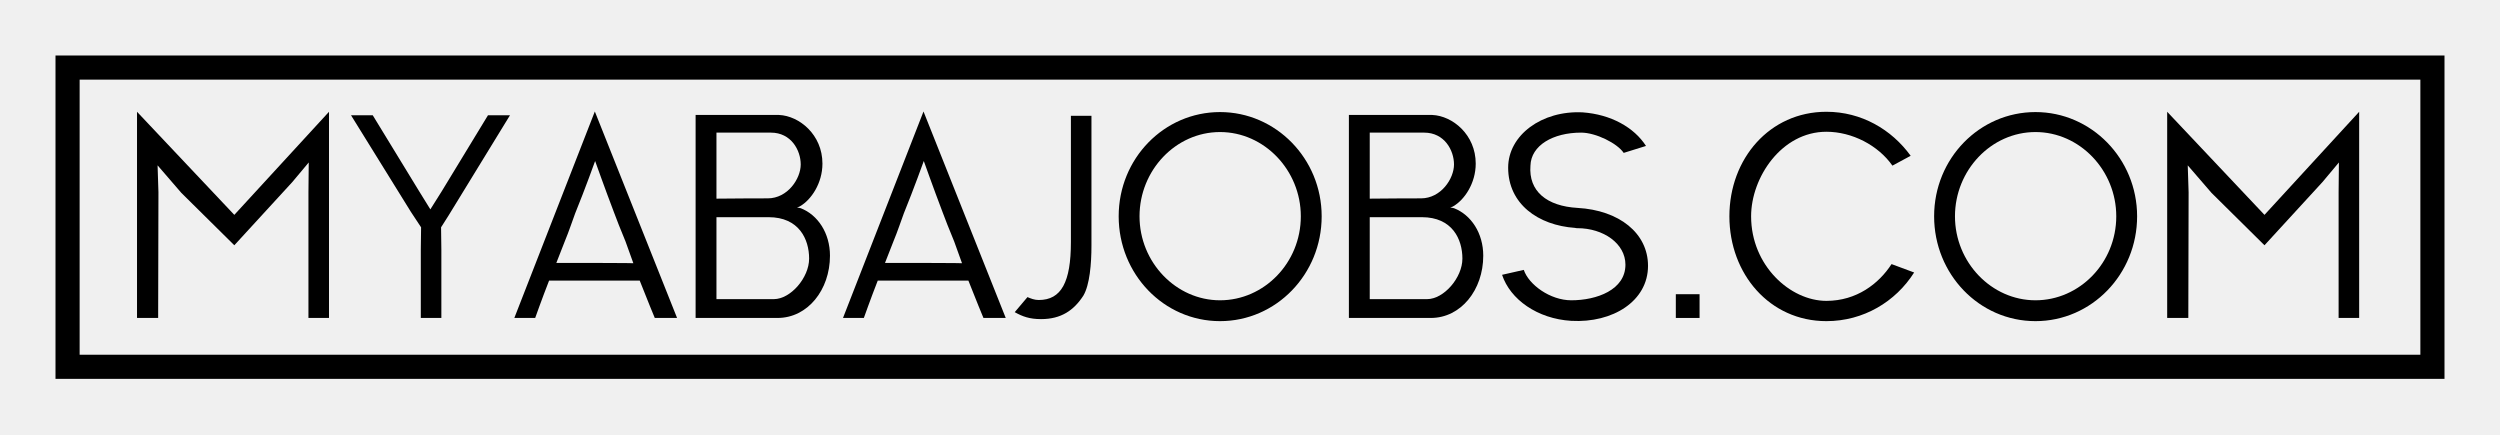
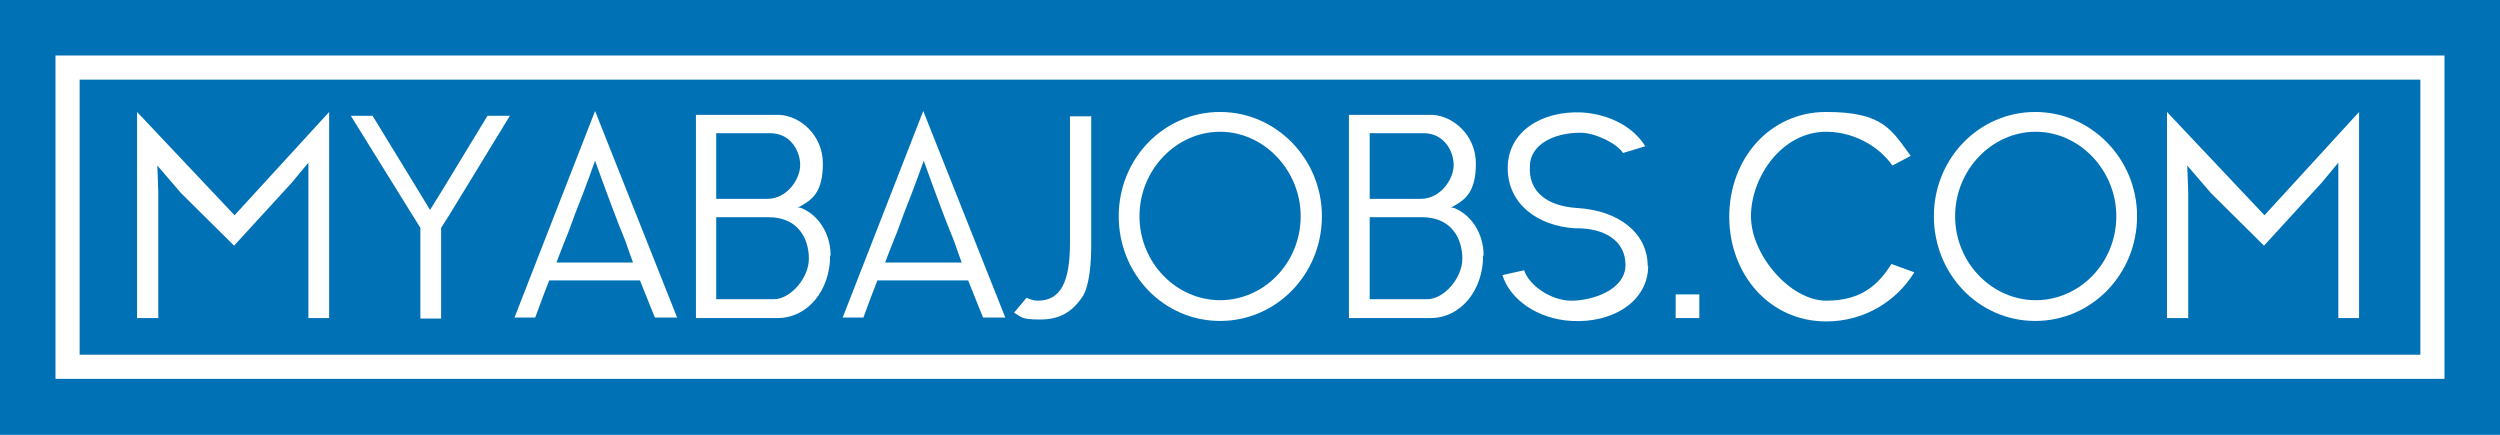
- <svg xmlns="http://www.w3.org/2000/svg" id="Layer_1" data-name="Layer 1" viewBox="0 0 518 90">
+ <svg xmlns="http://www.w3.org/2000/svg" id="Layer_1" version="1.1" viewBox="0 0 518 90.1">
+   <defs>
+     <style>
+       .st0 {
+         fill: #0171b6;
+       }
+ 
+       .st1 {
+         fill: #fff;
+       }
+     </style>
+   </defs>
+   <rect class="st0" width="518" height="90.1" />
  <g>
-     <path d="M68.17,65.88h-4.26v-26.04l.06-6.18-3.42,4.08-12,13.08-10.98-10.86-4.92-5.7.18,5.58-.06,26.04h-4.38V23.16l20.16,21.36,19.62-21.36v42.72Z" />
-     <path d="M105.67,23.88l-12.72,20.76-1.56,2.46.06,4.62v14.16h-4.26v-14.16l.06-4.62-2.1-3.18-12.42-20.04h4.5l9.6,15.72,2.34,3.78,2.34-3.72,9.6-15.78h4.56Z" />
-     <path d="M132.55,58.14h-18.78c-1.5,3.84-2.88,7.74-2.88,7.74h-4.32l16.68-42.78,17.04,42.78h-4.62s-1.62-3.9-3.12-7.74ZM131.23,54.54s-1.2-3.3-1.62-4.5c-1.02-2.46-1.92-4.74-2.4-6.06-1.92-5.04-3.9-10.62-3.9-10.62,0,0-2.04,5.7-4.14,10.86-.48,1.26-1.26,3.66-2.16,5.82-.48,1.2-1.74,4.44-1.74,4.44h8.16c6.24,0,7.8.06,7.8.06Z" />
-     <path d="M171.97,52.98c0,7.08-4.62,12.9-10.86,12.9h1.56-18.54V23.82h18.06-.78c4.2.18,9,4.08,9,10.08,0,4.08-2.34,7.5-4.62,8.82-.24.18-.66.24-.66.24,0,0,.42.12.78.18,3.54,1.38,6.06,5.16,6.06,9.84ZM148.45,27.48v13.68c3.42-.06,10.62-.06,10.62-.06,4.14,0,6.84-4.08,6.84-7.02s-1.98-6.6-6.18-6.6h-11.28ZM167.65,53.58c0-4.02-2.1-8.58-8.4-8.58h-10.8v16.98h13.26-1.38c3.48,0,7.32-4.44,7.32-8.4Z" />
-     <path d="M200.65,58.14h-18.78c-1.5,3.84-2.88,7.74-2.88,7.74h-4.32l16.68-42.78,17.04,42.78h-4.62s-1.62-3.9-3.12-7.74ZM199.33,54.54s-1.2-3.3-1.62-4.5c-1.02-2.46-1.92-4.74-2.4-6.06-1.92-5.04-3.9-10.62-3.9-10.62,0,0-2.04,5.7-4.14,10.86-.48,1.26-1.26,3.66-2.16,5.82-.48,1.2-1.74,4.44-1.74,4.44h8.16c6.24,0,7.8.06,7.8.06Z" />
-     <path d="M226.15,24v26.88c0,3.78-.36,8.16-1.68,10.38-1.98,3.06-4.62,4.86-8.76,4.86-2.4,0-3.84-.54-5.46-1.44l2.64-3.12c.72.3,1.44.6,2.34.6,4.68,0,6.66-3.72,6.66-12v-26.16h4.26Z" />
-     <path d="M273.85,44.82c0,12-9.42,21.72-21.06,21.72s-21-9.72-21-21.72,9.42-21.6,21-21.6,21.06,9.66,21.06,21.6ZM269.53,44.82c0-9.54-7.56-17.46-16.74-17.46s-16.68,7.92-16.68,17.46,7.56,17.4,16.68,17.4,16.74-7.74,16.74-17.4Z" />
-     <path d="M307.33,52.98c0,7.08-4.62,12.9-10.86,12.9h1.56-18.54V23.82h18.06-.78c4.2.18,9,4.08,9,10.08,0,4.08-2.34,7.5-4.62,8.82-.24.18-.66.24-.66.24,0,0,.42.12.78.18,3.54,1.38,6.06,5.16,6.06,9.84ZM283.81,27.48v13.68c3.42-.06,10.62-.06,10.62-.06,4.14,0,6.84-4.08,6.84-7.02s-1.98-6.6-6.18-6.6h-11.28ZM303.01,53.58c0-4.02-2.1-8.58-8.4-8.58h-10.8v16.98h13.26-1.38c3.48,0,7.32-4.44,7.32-8.4Z" />
-     <path d="M341.47,55.08c0,7.32-7.32,11.88-15.9,11.4-7.02-.42-12.66-4.44-14.34-9.54l4.5-1.02c1.02,3.06,5.46,6.3,9.84,6.3,5.28,0,11.22-2.16,11.22-7.38,0-4.38-4.56-7.56-9.96-7.56-.12,0-.36,0-.48-.06-7.68-.54-13.86-4.98-13.86-12.48,0-6.72,6.96-11.88,15.42-11.46,5.88.42,10.68,3.12,13.14,6.96l-4.62,1.44c-1.32-1.98-5.76-4.2-8.82-4.2-5.82,0-10.38,2.64-10.5,6.84-.42,5.28,3.36,8.4,9.78,8.76,8.58.48,14.58,5.22,14.58,12Z" />
-     <path d="M352.15,65.88h-4.92v-4.92h4.92v4.92Z" />
-     <path d="M396.61,56.46c-3.84,6.06-10.5,10.08-18.18,10.08-11.76,0-20.1-9.78-20.1-21.72s8.34-21.66,20.1-21.66c7.26,0,13.5,3.66,17.46,9.12l-3.78,2.04c-2.94-4.2-8.34-7.02-13.68-7.02-9.3,0-15.6,9.48-15.6,17.52,0,10.2,8.1,17.52,15.6,17.52,6.24,0,10.86-3.54,13.5-7.62l4.68,1.74Z" />
-     <path d="M442.81,44.82c0,12-9.42,21.72-21.06,21.72s-21-9.72-21-21.72,9.42-21.6,21-21.6,21.06,9.66,21.06,21.6ZM438.49,44.82c0-9.54-7.56-17.46-16.74-17.46s-16.68,7.92-16.68,17.46,7.56,17.4,16.68,17.4,16.74-7.74,16.74-17.4Z" />
-     <path d="M488.82,65.88h-4.26v-26.04l.06-6.18-3.42,4.08-12,13.08-10.98-10.86-4.92-5.7.18,5.58-.06,26.04h-4.38V23.16l20.16,21.36,19.62-21.36v42.72Z" />
+     <path class="st1" d="M68.2,65.9h-4.3v-32.2c0,0-3.4,4.1-3.4,4.1l-12,13.1-11-10.9-4.9-5.7.2,5.6v26h-4.4V23.2l20.2,21.4,19.6-21.4s0,42.7,0,42.7Z" />
+     <path class="st1" d="M105.7,23.9l-12.7,20.8-1.6,2.5v4.6c0,0,0,14.2,0,14.2h-4.3v-18.8c0,0-2-3.2-2-3.2l-12.4-20h4.5l9.6,15.7,2.3,3.8,2.3-3.7,9.6-15.8h4.6Z" />
+     <path class="st1" d="M132.6,58.1h-18.8c-1.5,3.8-2.9,7.7-2.9,7.7h-4.3l16.7-42.8,17,42.8h-4.6s-1.6-3.9-3.1-7.7h0ZM131.2,54.5s-1.2-3.3-1.6-4.5c-1-2.5-1.9-4.7-2.4-6.1-1.9-5-3.9-10.6-3.9-10.6,0,0-2,5.7-4.1,10.9-.5,1.3-1.3,3.7-2.2,5.8-.5,1.2-1.7,4.4-1.7,4.4h8.2c6.2,0,7.8,0,7.8,0Z" />
+     <path class="st1" d="M172,53c0,7.1-4.6,12.9-10.9,12.9h1.6-18.5V23.8h18.1-.8c4.2.2,9,4.1,9,10.1s-2.3,7.5-4.6,8.8c-.2.2-.7.2-.7.2,0,0,.4.1.8.2,3.5,1.4,6.1,5.2,6.1,9.8ZM148.4,27.5v13.7c3.4,0,10.6,0,10.6,0,4.1,0,6.8-4.1,6.8-7s-2-6.6-6.2-6.6c0,0-11.3,0-11.3,0ZM167.6,53.6c0-4-2.1-8.6-8.4-8.6h-10.8v17h13.3-1.4c3.5,0,7.3-4.4,7.3-8.4Z" />
+     <path class="st1" d="M200.6,58.1h-18.8c-1.5,3.8-2.9,7.7-2.9,7.7h-4.3l16.7-42.8,17,42.8h-4.6s-1.6-3.9-3.1-7.7ZM199.3,54.5s-1.2-3.3-1.6-4.5c-1-2.5-1.9-4.7-2.4-6.1-1.9-5-3.9-10.6-3.9-10.6,0,0-2,5.7-4.1,10.9-.5,1.3-1.3,3.7-2.2,5.8-.5,1.2-1.7,4.4-1.7,4.4h8.2c6.2,0,7.8,0,7.8,0h0Z" />
+     <path class="st1" d="M226.1,24v26.9c0,3.8-.4,8.2-1.7,10.4-2,3.1-4.6,4.9-8.8,4.9s-3.8-.5-5.5-1.4l2.6-3.1c.7.3,1.4.6,2.3.6,4.7,0,6.7-3.7,6.7-12v-26.2s4.3,0,4.3,0Z" />
+     <path class="st1" d="M273.9,44.8c0,12-9.4,21.7-21.1,21.7s-21-9.7-21-21.7,9.4-21.6,21-21.6,21.1,9.7,21.1,21.6ZM269.5,44.8c0-9.5-7.6-17.5-16.7-17.5s-16.7,7.9-16.7,17.5,7.6,17.4,16.7,17.4,16.7-7.7,16.7-17.4h0Z" />
+     <path class="st1" d="M307.3,53c0,7.1-4.6,12.9-10.9,12.9h1.6-18.5V23.8h18.1-.8c4.2.2,9,4.1,9,10.1s-2.3,7.5-4.6,8.8c-.2.2-.7.2-.7.2,0,0,.4.1.8.2,3.5,1.4,6.1,5.2,6.1,9.8ZM283.8,27.5v13.7c3.4,0,10.6,0,10.6,0,4.1,0,6.8-4.1,6.8-7s-2-6.6-6.2-6.6c0,0-11.3,0-11.3,0ZM303,53.6c0-4-2.1-8.6-8.4-8.6h-10.8v17h13.3-1.4c3.5,0,7.3-4.4,7.3-8.4h0Z" />
+     <path class="st1" d="M341.5,55.1c0,7.3-7.3,11.9-15.9,11.4-7-.4-12.7-4.4-14.3-9.5l4.5-1c1,3.1,5.5,6.3,9.8,6.3s11.2-2.2,11.2-7.4-4.6-7.6-10-7.6-.4,0-.5,0c-7.7-.5-13.9-5-13.9-12.5s7-11.9,15.4-11.5c5.9.4,10.7,3.1,13.1,7l-4.6,1.4c-1.3-2-5.8-4.2-8.8-4.2-5.8,0-10.4,2.6-10.5,6.8-.4,5.3,3.4,8.4,9.8,8.8,8.6.5,14.6,5.2,14.6,12h0Z" />
+     <path class="st1" d="M352.1,65.9h-4.9v-4.9h4.9v4.9Z" />
+     <path class="st1" d="M396.6,56.5c-3.8,6.1-10.5,10.1-18.2,10.1-11.8,0-20.1-9.8-20.1-21.7s8.3-21.7,20.1-21.7,13.5,3.7,17.5,9.1l-3.8,2c-2.9-4.2-8.3-7-13.7-7-9.3,0-15.6,9.5-15.6,17.5s8.1,17.5,15.6,17.5,10.9-3.5,13.5-7.6c0,0,4.7,1.7,4.7,1.7Z" />
+     <path class="st1" d="M442.8,44.8c0,12-9.4,21.7-21.1,21.7s-21-9.7-21-21.7,9.4-21.6,21-21.6,21.1,9.7,21.1,21.6ZM438.5,44.8c0-9.5-7.6-17.5-16.7-17.5s-16.7,7.9-16.7,17.5,7.6,17.4,16.7,17.4,16.7-7.7,16.7-17.4Z" />
+     <path class="st1" d="M488.8,65.9h-4.3v-32.2c0,0-3.4,4.1-3.4,4.1l-12,13.1-11-10.9-4.9-5.7.2,5.6v26h-4.4V23.2l20.2,21.4,19.6-21.4v42.7h0Z" />
  </g>
-   <path d="M506.5,78.5H11.5V11.5h495v67ZM16.5,73.5h485V16.5H16.5v57Z" />
+   <path class="st1" d="M506.5,78.5H11.5V11.5h495v67ZM16.5,73.5h485V16.5H16.5v57Z" />
</svg>
